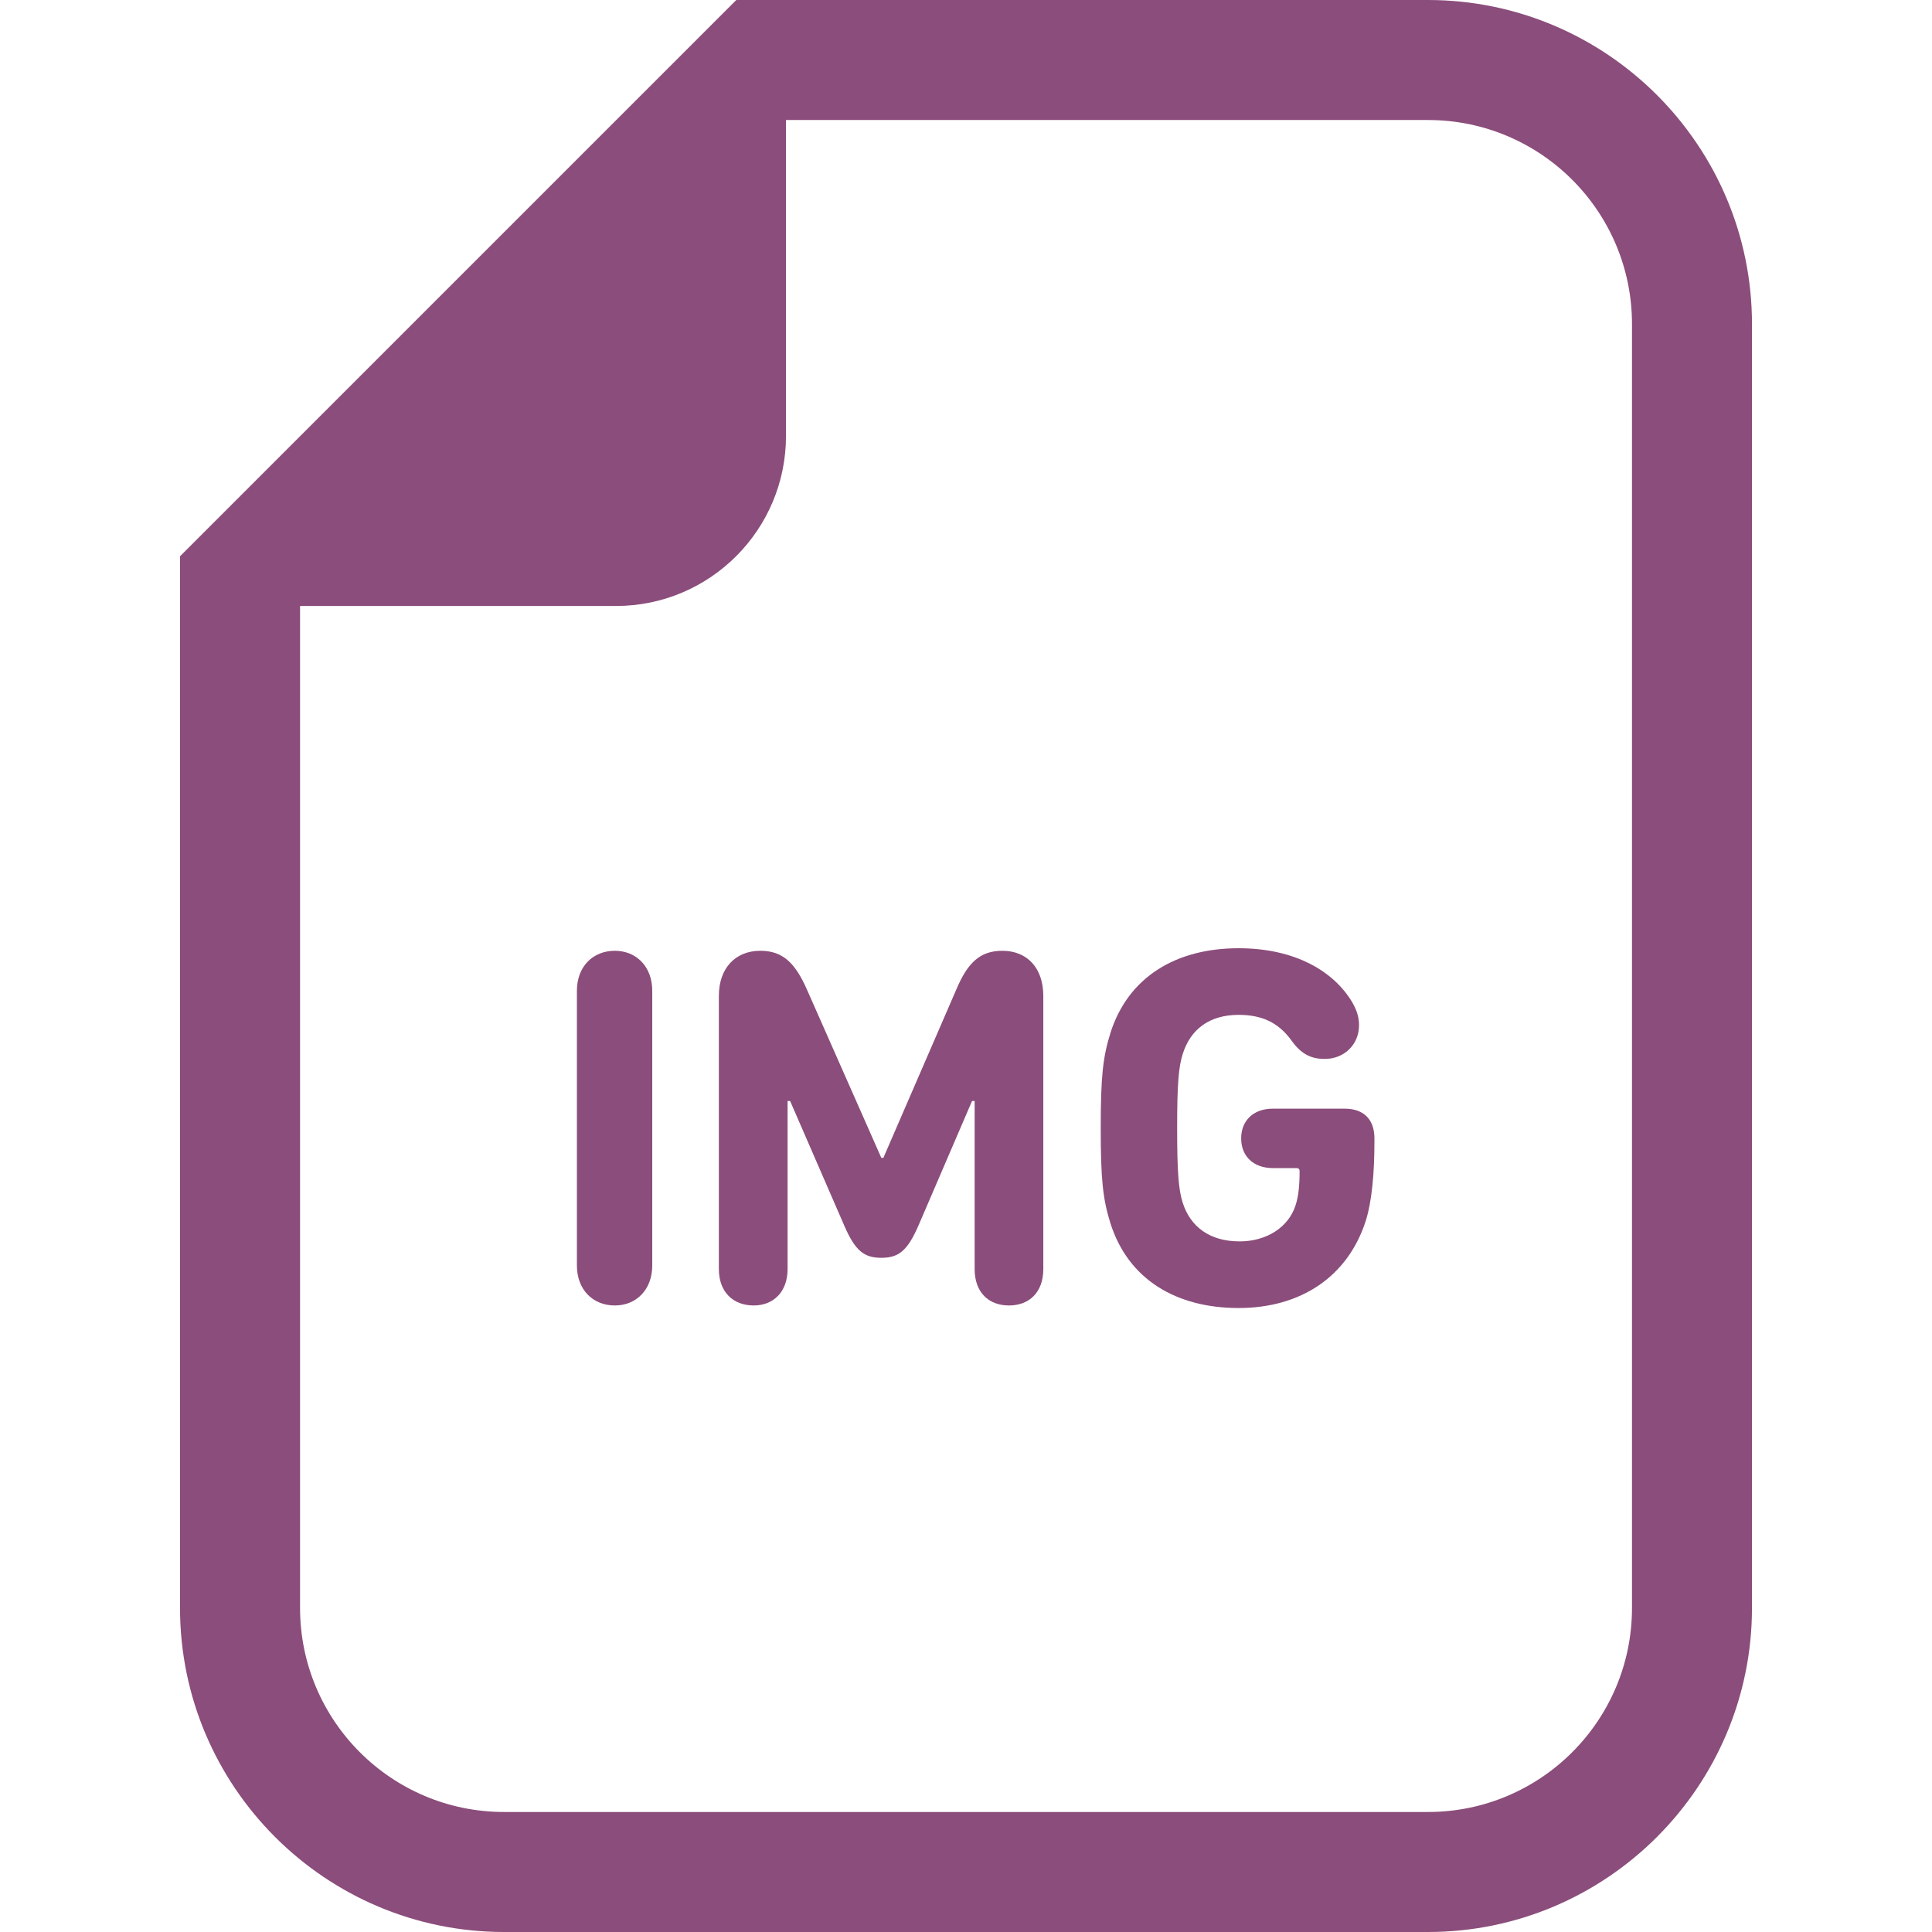
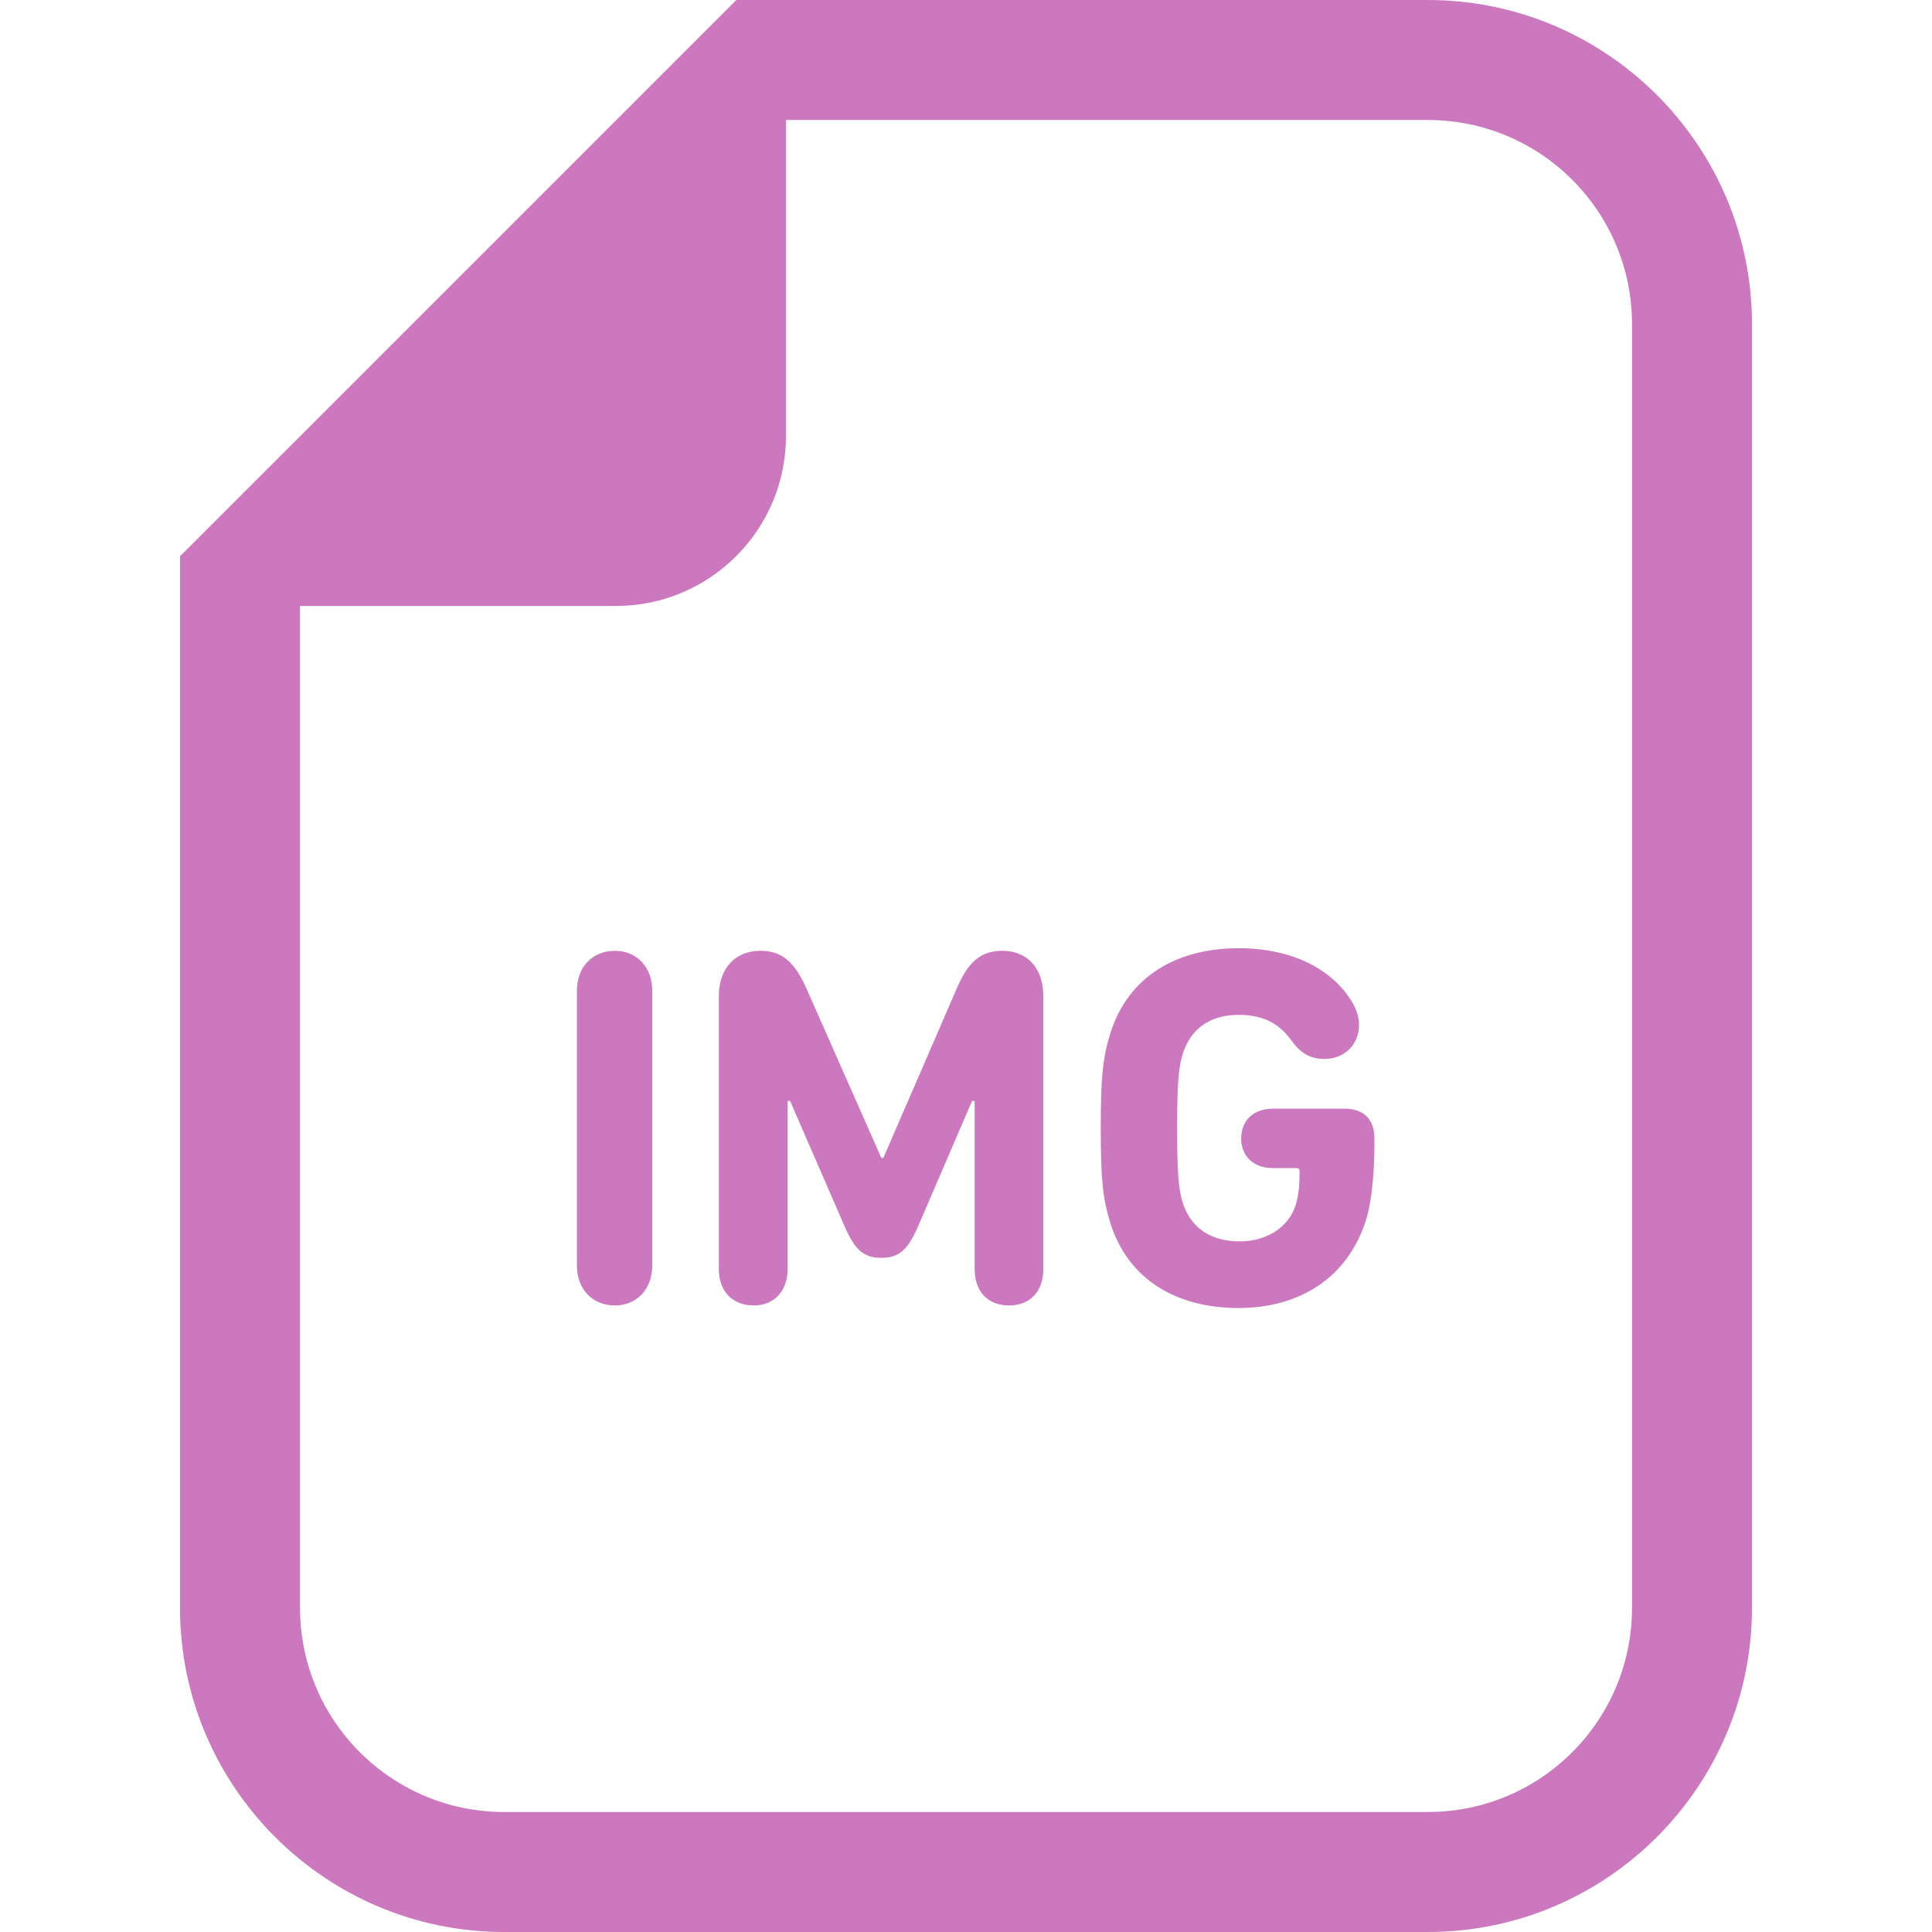
<svg xmlns="http://www.w3.org/2000/svg" version="1.1" id="_x32_" x="0px" y="0px" viewBox="0 0 512 512" style="width: 256px; height: 256px; opacity: 1;" xml:space="preserve">
  <style type="text/css">
- 	.st0{fill:#8B4D7B;}
+ 	.st0{fill:#CC78BE;}
</style>
  <g>
-     <path class="st0" d="M378.413,0H208.297h-13.168l-9.314,9.314L57.02,138.102l-9.314,9.314v13.176v265.514   c0,47.36,38.527,85.895,85.895,85.895h244.812c47.353,0,85.881-38.535,85.881-85.895V85.896C464.294,38.528,425.766,0,378.413,0z    M432.497,426.105c0,29.877-24.214,54.091-54.084,54.091H133.601c-29.87,0-54.084-24.214-54.084-54.091V160.591h83.717   c24.884,0,45.063-20.178,45.063-45.07V31.804h170.116c29.87,0,54.084,24.214,54.084,54.092V426.105z" style="fill: rgb(139, 77, 123);" />
-     <path class="st0" d="M162.94,251.968c-5.851,0-10.054,4.21-10.054,10.592v72.804c0,6.388,4.203,10.599,10.054,10.599   c5.698,0,9.915-4.21,9.915-10.599V262.56C172.855,256.178,168.638,251.968,162.94,251.968z" style="fill: rgb(139, 77, 123);" />
-     <path class="st0" d="M265.621,251.968c-5.977,0-9.244,3.261-12.219,10.326l-19.299,44.547h-0.545l-19.69-44.547   c-3.114-7.066-6.382-10.326-12.358-10.326c-6.647,0-11.004,4.622-11.004,11.954v72.398c0,6.109,3.812,9.643,9.245,9.643   c5.153,0,8.965-3.534,8.965-9.643v-44.554h0.67l14.398,33.138c2.848,6.522,5.167,8.428,9.775,8.428   c4.622,0,6.926-1.906,9.789-8.428l14.258-33.138h0.684v44.554c0,6.109,3.658,9.643,9.091,9.643c5.432,0,9.105-3.534,9.105-9.643   v-72.398C276.486,256.59,272.269,251.968,265.621,251.968z" style="fill: rgb(139, 77, 123);" />
-     <path class="st0" d="M356.363,293.806h-19.02c-5.153,0-8.42,3.121-8.42,7.876c0,4.755,3.268,7.876,8.42,7.876h6.256   c0.545,0,0.81,0.272,0.81,0.816c0,3.533-0.266,6.654-1.089,9.098c-1.9,5.844-7.737,9.51-14.803,9.51   c-8.015,0-13.043-3.938-15.068-10.187c-1.089-3.393-1.494-7.876-1.494-19.83c0-11.953,0.406-16.296,1.494-19.696   c2.025-6.382,6.927-10.32,14.802-10.32c5.977,0,10.459,1.899,13.993,6.786c2.709,3.805,5.432,4.895,8.825,4.895   c5.028,0,9.091-3.666,9.091-8.965c0-2.171-0.67-4.078-1.76-5.977c-4.888-8.287-15.207-14.397-30.149-14.397   c-16.436,0-29.199,7.471-33.962,22.412c-2.038,6.515-2.583,11.682-2.583,25.262c0,13.581,0.545,18.74,2.583,25.262   c4.762,14.942,17.526,22.413,33.962,22.413c16.436,0,28.921-8.288,33.683-23.09c1.634-5.16,2.304-12.77,2.304-20.919v-0.95   C364.238,296.654,361.39,293.806,356.363,293.806z" style="fill: rgb(139, 77, 123);" />
+     <path class="st0" d="M378.413,0H208.297h-13.168l-9.314,9.314L57.02,138.102l-9.314,9.314v13.176v265.514   c0,47.36,38.527,85.895,85.895,85.895h244.812c47.353,0,85.881-38.535,85.881-85.895V85.896C464.294,38.528,425.766,0,378.413,0z    M432.497,426.105c0,29.877-24.214,54.091-54.084,54.091H133.601c-29.87,0-54.084-24.214-54.084-54.091V160.591h83.717   c24.884,0,45.063-20.178,45.063-45.07V31.804h170.116c29.87,0,54.084,24.214,54.084,54.092V426.105z" style="fill: rgb(204, 120, 190);" />
+     <path class="st0" d="M162.94,251.968c-5.851,0-10.054,4.21-10.054,10.592v72.804c0,6.388,4.203,10.599,10.054,10.599   c5.698,0,9.915-4.21,9.915-10.599V262.56C172.855,256.178,168.638,251.968,162.94,251.968z" style="fill: rgb(204, 120, 190);" />
+     <path class="st0" d="M265.621,251.968c-5.977,0-9.244,3.261-12.219,10.326l-19.299,44.547h-0.545l-19.69-44.547   c-3.114-7.066-6.382-10.326-12.358-10.326c-6.647,0-11.004,4.622-11.004,11.954v72.398c0,6.109,3.812,9.643,9.245,9.643   c5.153,0,8.965-3.534,8.965-9.643v-44.554h0.67l14.398,33.138c2.848,6.522,5.167,8.428,9.775,8.428   c4.622,0,6.926-1.906,9.789-8.428l14.258-33.138h0.684v44.554c0,6.109,3.658,9.643,9.091,9.643c5.432,0,9.105-3.534,9.105-9.643   v-72.398C276.486,256.59,272.269,251.968,265.621,251.968z" style="fill: rgb(204, 120, 190);" />
+     <path class="st0" d="M356.363,293.806h-19.02c-5.153,0-8.42,3.121-8.42,7.876c0,4.755,3.268,7.876,8.42,7.876h6.256   c0.545,0,0.81,0.272,0.81,0.816c0,3.533-0.266,6.654-1.089,9.098c-1.9,5.844-7.737,9.51-14.803,9.51   c-8.015,0-13.043-3.938-15.068-10.187c-1.089-3.393-1.494-7.876-1.494-19.83c0-11.953,0.406-16.296,1.494-19.696   c2.025-6.382,6.927-10.32,14.802-10.32c5.977,0,10.459,1.899,13.993,6.786c2.709,3.805,5.432,4.895,8.825,4.895   c5.028,0,9.091-3.666,9.091-8.965c0-2.171-0.67-4.078-1.76-5.977c-4.888-8.287-15.207-14.397-30.149-14.397   c-16.436,0-29.199,7.471-33.962,22.412c-2.038,6.515-2.583,11.682-2.583,25.262c0,13.581,0.545,18.74,2.583,25.262   c4.762,14.942,17.526,22.413,33.962,22.413c16.436,0,28.921-8.288,33.683-23.09c1.634-5.16,2.304-12.77,2.304-20.919v-0.95   C364.238,296.654,361.39,293.806,356.363,293.806z" style="fill: rgb(204, 120, 190);" />
  </g>
</svg>
